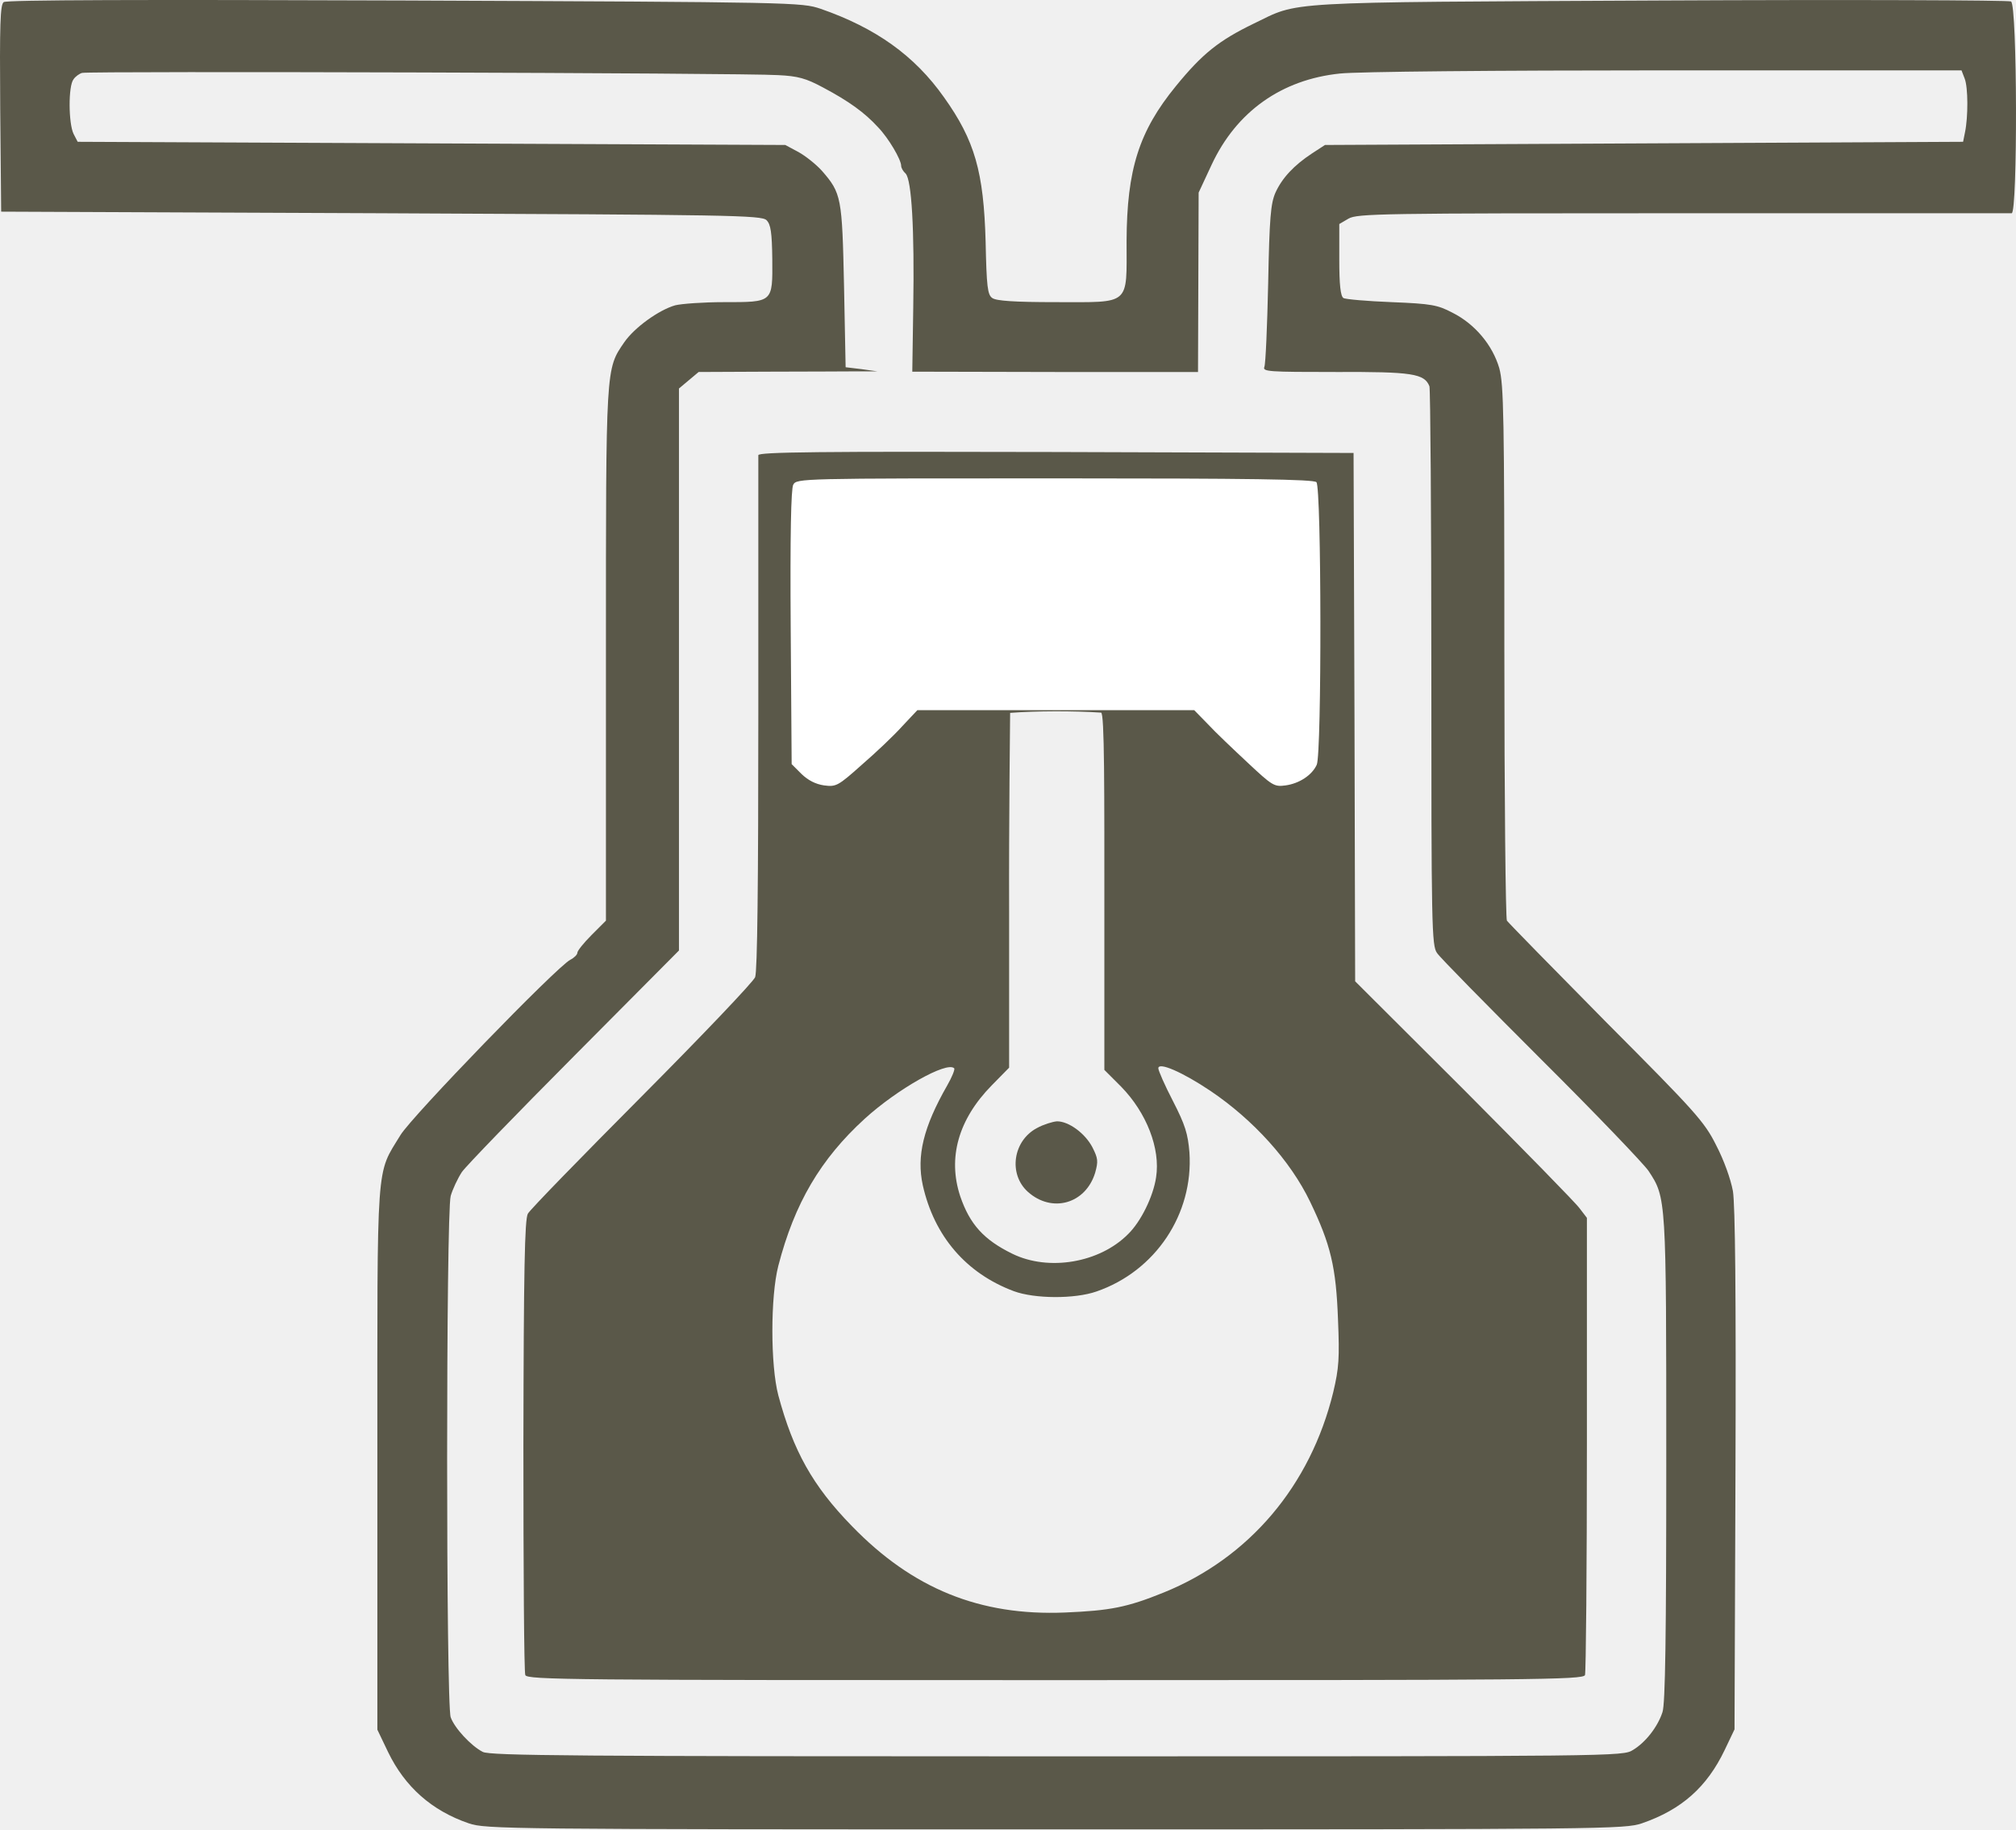
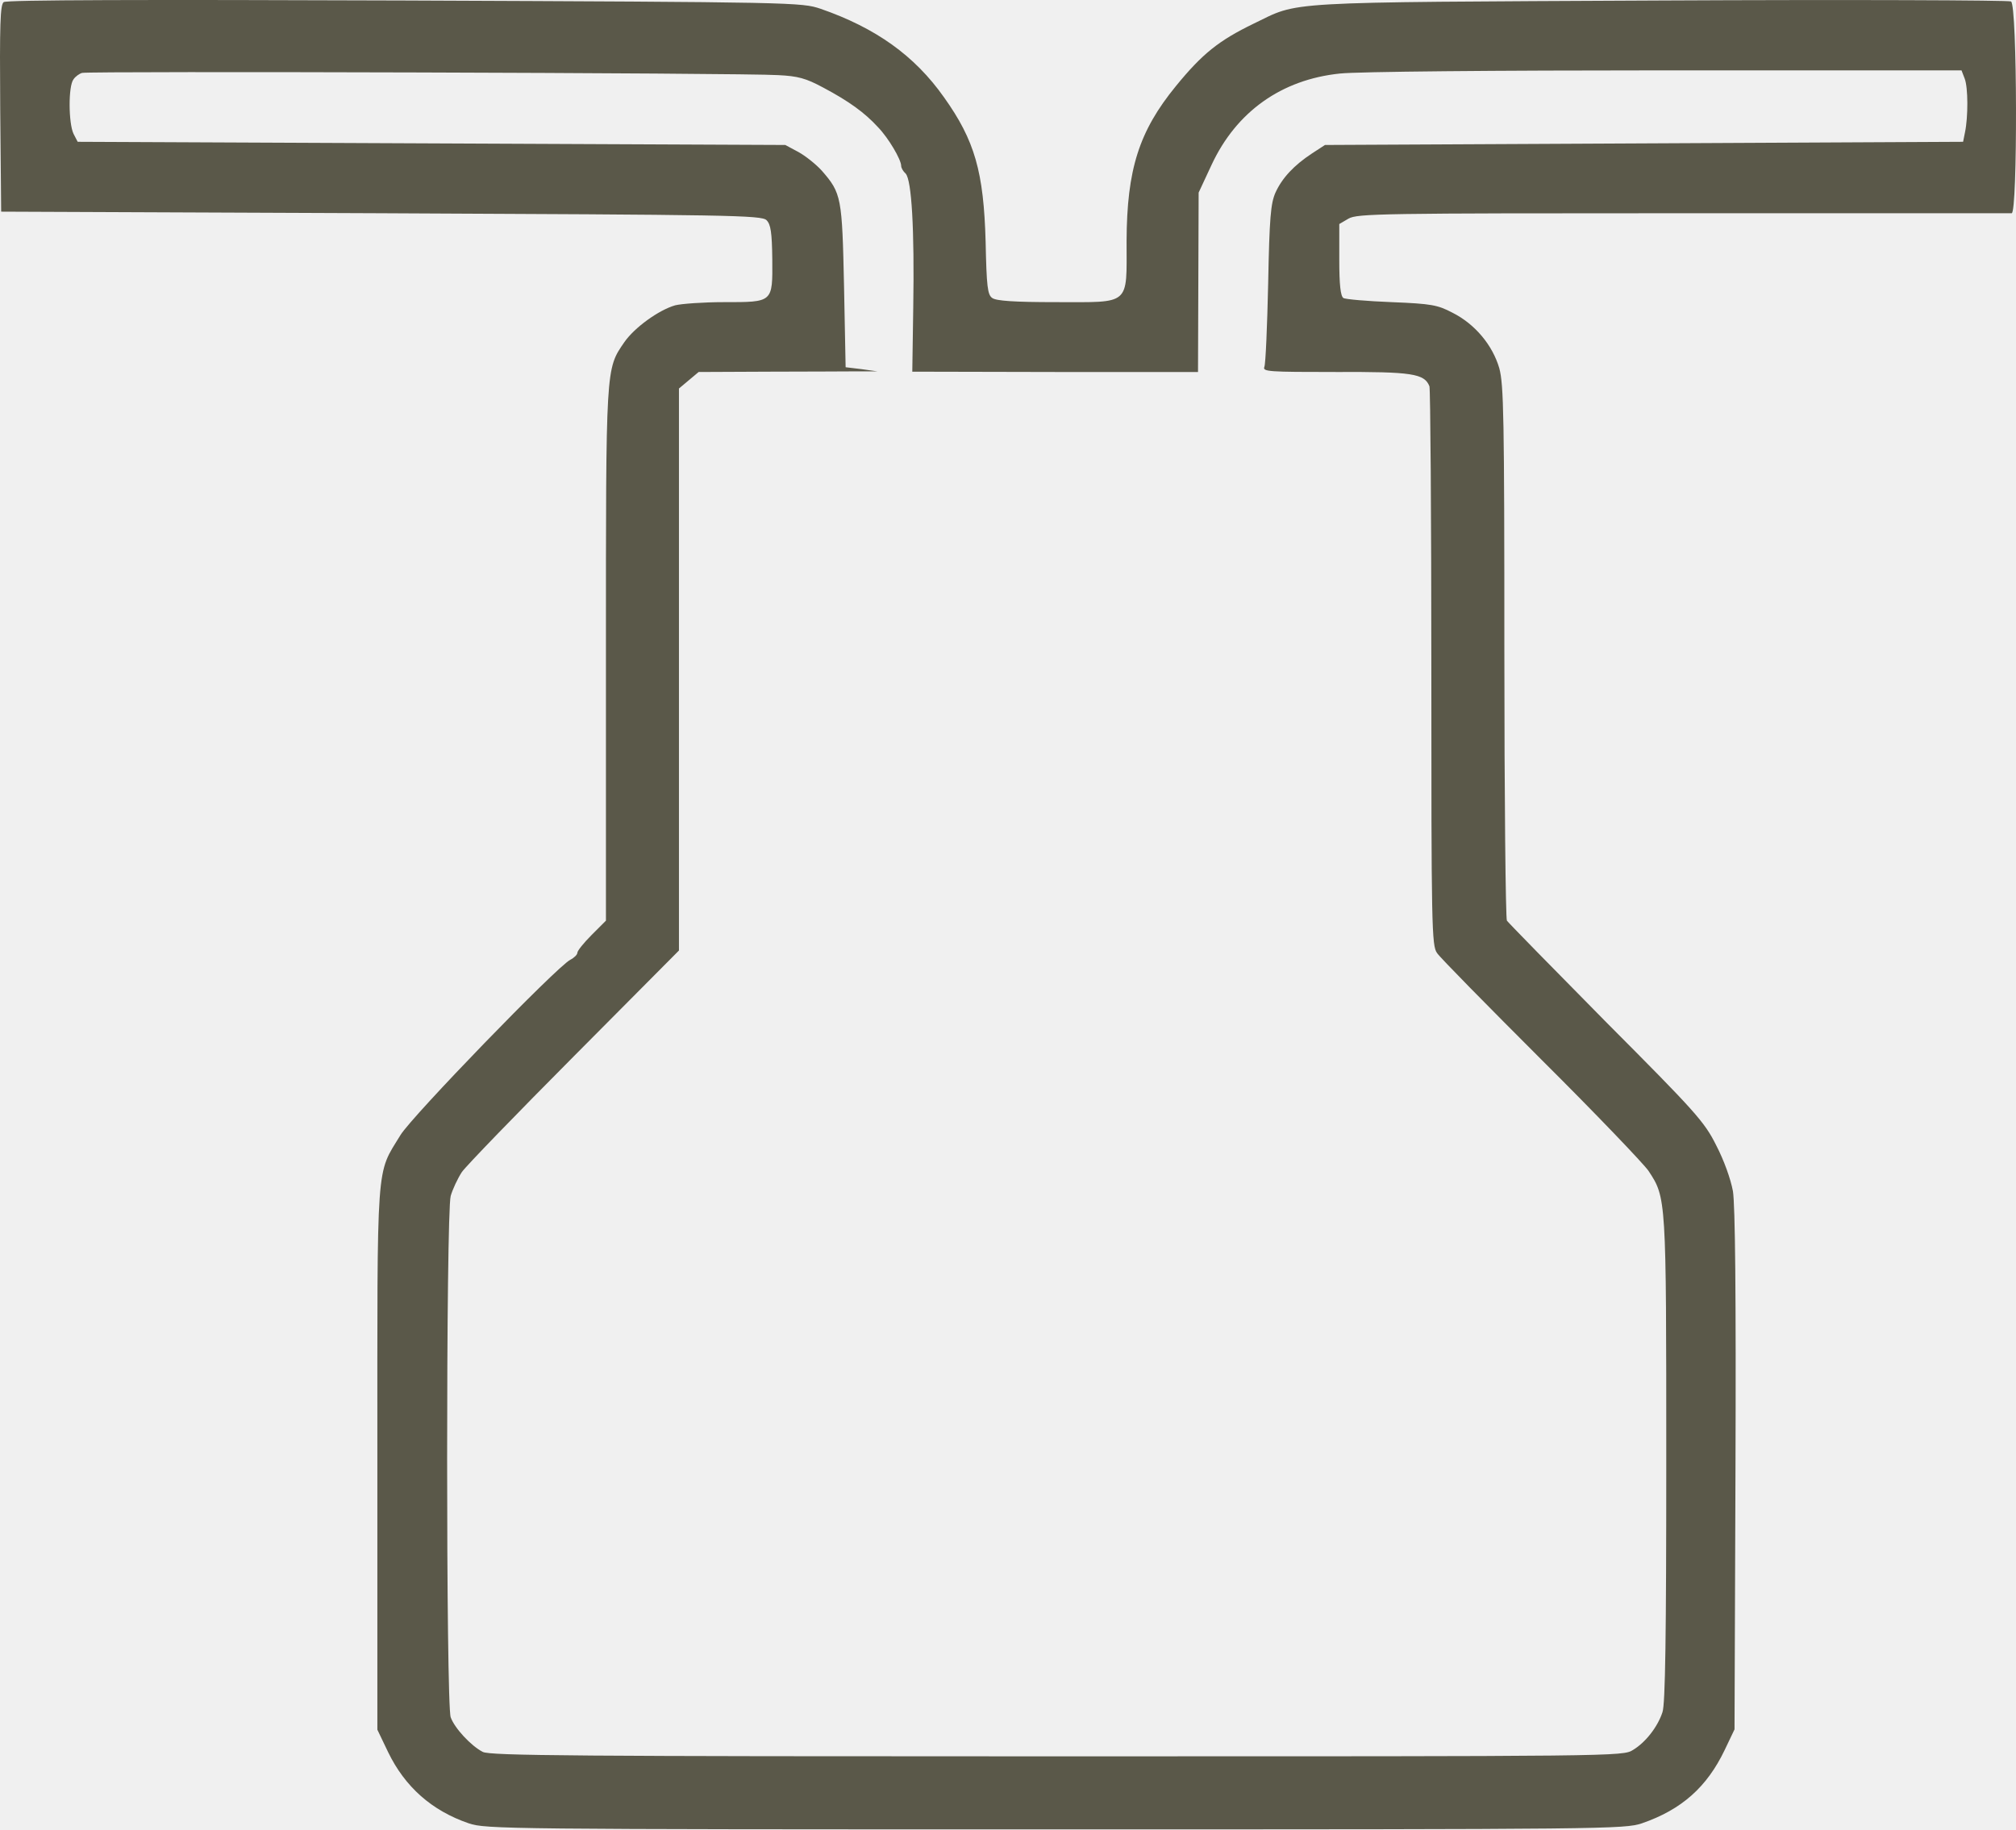
<svg xmlns="http://www.w3.org/2000/svg" version="1.0" width="635.033pt" height="576.159pt" viewBox="0 0 635.033 576.159" preserveAspectRatio="xMidYMid" id="svg3">
  <defs id="defs3" />
-   <g transform="matrix(0.1,0,0,-0.1,-4.131404,585.1595)" fill="#5a5849" stroke="none" id="g3">
-     <path d="m 53,5845 c -11,-8 -13,-70 -11,-335 l 3,-325 1197,-5 c 1096,-5 1199,-6 1214,-22 13,-13 17,-38 18,-123 1,-137 3,-135 -153,-135 -64,0 -133,-5 -153,-10 -52,-15 -128,-70 -160,-116 -59,-86 -58,-72 -58,-986 v -836 l -45,-45 c -25,-25 -45,-50 -45,-56 0,-6 -10,-16 -22,-22 -44,-23 -499,-493 -535,-552 -78,-128 -73,-64 -73,-1020 V 404 l 34,-71 c 53,-109 137,-184 254,-224 53,-18 114,-19 1847,-19 1744,0 1793,1 1848,19 125,43 205,114 261,231 l 31,65 3,815 c 2,561 -1,835 -8,880 -7,38 -28,97 -53,145 -37,74 -65,105 -346,387 -167,169 -308,313 -313,320 -4,7 -8,388 -8,847 0,742 -2,841 -16,893 -21,72 -76,139 -148,175 -46,24 -65,28 -191,33 -77,3 -146,9 -152,13 -9,6 -13,42 -13,120 v 113 l 29,17 c 28,16 101,17 1053,17 563,0 1029,0 1036,0 19,0 18,656 -2,667 -8,4 -507,6 -1108,3 -1212,-6 -1130,-2 -1278,-73 -109,-53 -161,-94 -245,-197 -116,-142 -154,-262 -155,-487 0,-206 15,-193 -223,-193 -131,0 -188,4 -200,13 -15,10 -18,36 -21,177 -6,220 -34,319 -131,455 -93,132 -216,219 -389,279 -60,20 -77,21 -1310,26 -825,3 -1254,2 -1263,-5 z m 2439,-230 c 63,-3 88,-10 142,-39 81,-43 131,-79 173,-125 33,-34 73,-102 73,-122 0,-6 6,-17 14,-24 19,-20 28,-175 24,-422 l -3,-202 450,-1 h 450 l 1,283 1,282 41,88 c 78,167 220,268 404,287 54,6 488,10 1026,10 h 932 l 10,-26 c 11,-28 11,-121 1,-169 l -6,-30 -1005,-5 -1005,-5 -40,-26 c -58,-38 -95,-78 -116,-124 -15,-34 -19,-79 -23,-286 -3,-135 -8,-254 -12,-263 -6,-15 14,-16 225,-16 241,1 279,-5 295,-45 3,-9 6,-409 6,-888 0,-813 1,-874 18,-897 9,-14 157,-164 328,-335 171,-170 323,-329 338,-351 56,-85 56,-83 56,-910 0,-554 -3,-770 -12,-795 -15,-46 -53,-95 -93,-119 -32,-20 -45,-20 -1814,-20 -1517,0 -1786,2 -1809,14 -37,19 -89,75 -101,109 -15,40 -15,1587 0,1642 6,21 22,55 35,75 13,19 173,184 354,366 l 330,332 v 885 885 l 31,26 31,26 221,1 c 122,0 249,1 282,1 h 60 l -50,7 -50,6 -5,255 c -6,280 -8,293 -70,364 -18,20 -52,47 -74,59 l -41,22 -1115,5 -1114,5 -13,25 c -16,33 -17,151 0,172 6,9 19,18 27,20 19,6 2088,0 2192,-7 z" id="path1" />
-     <path d="m 2430,4418 v -815 c 0,-534 -3,-810 -10,-829 -6,-15 -166,-183 -357,-375 -190,-191 -352,-357 -359,-370 -10,-19 -13,-175 -14,-730 0,-389 2,-714 6,-723 6,-15 144,-16 1669,-16 1507,0 1663,1 1669,16 3,9 6,336 6,728 v 712 l -23,30 c -12,17 -176,184 -364,373 l -343,342 c -0.934,554.669 -3,1109.334 -5,1664 l -937,3 c -747,2 -938,0 -938,-10 z M 3509.533,3607.169 C 3520.799,3609.3 3520,3358 3520,2975 v -493 l 53,-53 c 80,-82 124,-195 110,-285 -9,-61 -48,-140 -88,-179 -90,-91 -251,-118 -365,-62 -90,44 -134,93 -164,181 -40,121 -6,242 99,349 l 55,56 v 492 c -1,271 3.201,625.37 3.201,625.37 83.402,6.418 200.276,6.608 286.332,0.799 z M 3854,2416 c 135,-91 252,-220 314,-349 65,-135 82,-206 88,-372 5,-121 3,-152 -15,-228 -72,-295 -265,-522 -534,-631 -116,-47 -169,-57 -311,-63 -268,-11 -480,75 -671,272 -124,127 -185,237 -232,412 -25,95 -25,311 0,408 51,197 133,336 272,463 102,93 259,182 282,159 3,-3 -7,-28 -22,-54 -75,-131 -97,-222 -77,-314 36,-161 137,-278 287,-334 65,-24 191,-25 260,-1 186,64 306,244 293,438 -5,59 -13,86 -52,162 -26,50 -46,96 -46,103 0,21 76,-12 164,-71 z" id="path2" />
-     <path d="m 3363.003,4345.005 c -801,0 -812.008,-0.01 -823.008,-20.01 -7,-13 -9.998,-159 -7.998,-450 l 3.003,-429.99 30.996,-31.011 c 21,-20 44.001,-31.991 71.001,-35.991 38,-5 44.004,-2.005 119.004,64.995 44,38 101.002,91.996 127.002,120.996 l 48.003,51.006 h 435.996 435.996 l 43.008,-44.004 c 23,-25 79.995,-78.996 124.995,-120.996 78,-73 84,-76.997 120,-71.997 43,6 82.998,31.995 97.998,64.995 16,34 15.004,873.995 -0.996,889.995 -9,9 -206,12.012 -825,12.012 z" id="path6" style="fill:#ffffff" />
-     <path d="m 3308,2299 c -76,-40 -91,-145 -29,-201 76,-68 182,-38 212,60 10,36 9,45 -8,79 -23,45 -75,83 -112,83 -14,-1 -43,-10 -63,-21 z" id="path3" />
+   <g transform="matrix(0.1,0,0,-0.1,-4.131404,585.1595)" stroke="none" id="g3" fill="#5a5849" style="display:inline;fill:#aa8800">
+     <path d="m 53,5845 c -11,-8 -13,-70 -11,-335 l 3,-325 1197,-5 c 1096,-5 1199,-6 1214,-22 13,-13 17,-38 18,-123 1,-137 3,-135 -153,-135 -64,0 -133,-5 -153,-10 -52,-15 -128,-70 -160,-116 -59,-86 -58,-72 -58,-986 v -836 l -45,-45 c -25,-25 -45,-50 -45,-56 0,-6 -10,-16 -22,-22 -44,-23 -499,-493 -535,-552 -78,-128 -73,-64 -73,-1020 V 404 l 34,-71 c 53,-109 137,-184 254,-224 53,-18 114,-19 1847,-19 1744,0 1793,1 1848,19 125,43 205,114 261,231 l 31,65 3,815 c 2,561 -1,835 -8,880 -7,38 -28,97 -53,145 -37,74 -65,105 -346,387 -167,169 -308,313 -313,320 -4,7 -8,388 -8,847 0,742 -2,841 -16,893 -21,72 -76,139 -148,175 -46,24 -65,28 -191,33 -77,3 -146,9 -152,13 -9,6 -13,42 -13,120 v 113 l 29,17 c 28,16 101,17 1053,17 563,0 1029,0 1036,0 19,0 18,656 -2,667 -8,4 -507,6 -1108,3 -1212,-6 -1130,-2 -1278,-73 -109,-53 -161,-94 -245,-197 -116,-142 -154,-262 -155,-487 0,-206 15,-193 -223,-193 -131,0 -188,4 -200,13 -15,10 -18,36 -21,177 -6,220 -34,319 -131,455 -93,132 -216,219 -389,279 -60,20 -77,21 -1310,26 -825,3 -1254,2 -1263,-5 z m 2439,-230 c 63,-3 88,-10 142,-39 81,-43 131,-79 173,-125 33,-34 73,-102 73,-122 0,-6 6,-17 14,-24 19,-20 28,-175 24,-422 l -3,-202 450,-1 h 450 l 1,283 1,282 41,88 c 78,167 220,268 404,287 54,6 488,10 1026,10 h 932 l 10,-26 c 11,-28 11,-121 1,-169 l -6,-30 -1005,-5 -1005,-5 -40,-26 c -58,-38 -95,-78 -116,-124 -15,-34 -19,-79 -23,-286 -3,-135 -8,-254 -12,-263 -6,-15 14,-16 225,-16 241,1 279,-5 295,-45 3,-9 6,-409 6,-888 0,-813 1,-874 18,-897 9,-14 157,-164 328,-335 171,-170 323,-329 338,-351 56,-85 56,-83 56,-910 0,-554 -3,-770 -12,-795 -15,-46 -53,-95 -93,-119 -32,-20 -45,-20 -1814,-20 -1517,0 -1786,2 -1809,14 -37,19 -89,75 -101,109 -15,40 -15,1587 0,1642 6,21 22,55 35,75 13,19 173,184 354,366 l 330,332 v 885 885 l 31,26 31,26 221,1 c 122,0 249,1 282,1 h 60 l -50,7 -50,6 -5,255 c -6,280 -8,293 -70,364 -18,20 -52,47 -74,59 l -41,22 -1115,5 -1114,5 -13,25 c -16,33 -17,151 0,172 6,9 19,18 27,20 19,6 2088,0 2192,-7 z" id="carcasa" style="display:inline;fill:#5a5849" />
+     <path d="m 2430,4418 v -815 c 0,-534 -3,-810 -10,-829 -6,-15 -166,-183 -357,-375 -190,-191 -352,-357 -359,-370 -10,-19 -13,-175 -14,-730 0,-389 2,-714 6,-723 6,-15 144,-16 1669,-16 1507,0 1663,1 1669,16 3,9 6,336 6,728 v 712 l -23,30 c -12,17 -176,184 -364,373 l -343,342 c -0.934,554.669 -3,1109.334 -5,1664 l -937,3 c -747,2 -938,0 -938,-10 z M 3509.533,3607.169 C 3520.799,3609.3 3520,3358 3520,2975 v -493 l 53,-53 c 80,-82 124,-195 110,-285 -9,-61 -48,-140 -88,-179 -90,-91 -251,-118 -365,-62 -90,44 -134,93 -164,181 -40,121 -6,242 99,349 l 55,56 v 492 c -1,271 3.201,625.37 3.201,625.37 83.402,6.418 200.276,6.608 286.332,0.799 z M 3854,2416 c 135,-91 252,-220 314,-349 65,-135 82,-206 88,-372 5,-121 3,-152 -15,-228 -72,-295 -265,-522 -534,-631 -116,-47 -169,-57 -311,-63 -268,-11 -480,75 -671,272 -124,127 -185,237 -232,412 -25,95 -25,311 0,408 51,197 133,336 272,463 102,93 259,182 282,159 3,-3 -7,-28 -22,-54 -75,-131 -97,-222 -77,-314 36,-161 137,-278 287,-334 65,-24 191,-25 260,-1 186,64 306,244 293,438 -5,59 -13,86 -52,162 -26,50 -46,96 -46,103 0,21 76,-12 164,-71 z" id="cuerpo" style="display:none;fill:#d4aa00" />
+     <path d="m 3363.003,4345.005 c -801,0 -812.008,-0.01 -823.008,-20.01 -7,-13 -9.998,-159 -7.998,-450 l 3.003,-429.99 30.996,-31.011 c 21,-20 44.001,-31.991 71.001,-35.991 38,-5 44.004,-2.005 119.004,64.995 44,38 101.002,91.996 127.002,120.996 l 48.003,51.006 h 435.996 435.996 l 43.008,-44.004 c 23,-25 79.995,-78.996 124.995,-120.996 78,-73 84,-76.997 120,-71.997 43,6 82.998,31.995 97.998,64.995 16,34 15.004,873.995 -0.996,889.995 -9,9 -206,12.012 -825,12.012 z" id="piston" style="display:none;fill:#ececec" />
+     <path d="m 3308,2299 c -76,-40 -91,-145 -29,-201 76,-68 182,-38 212,60 10,36 9,45 -8,79 -23,45 -75,83 -112,83 -14,-1 -43,-10 -63,-21 z" id="path3" style="display:none;fill:#d4aa00" />
  </g>
</svg>
